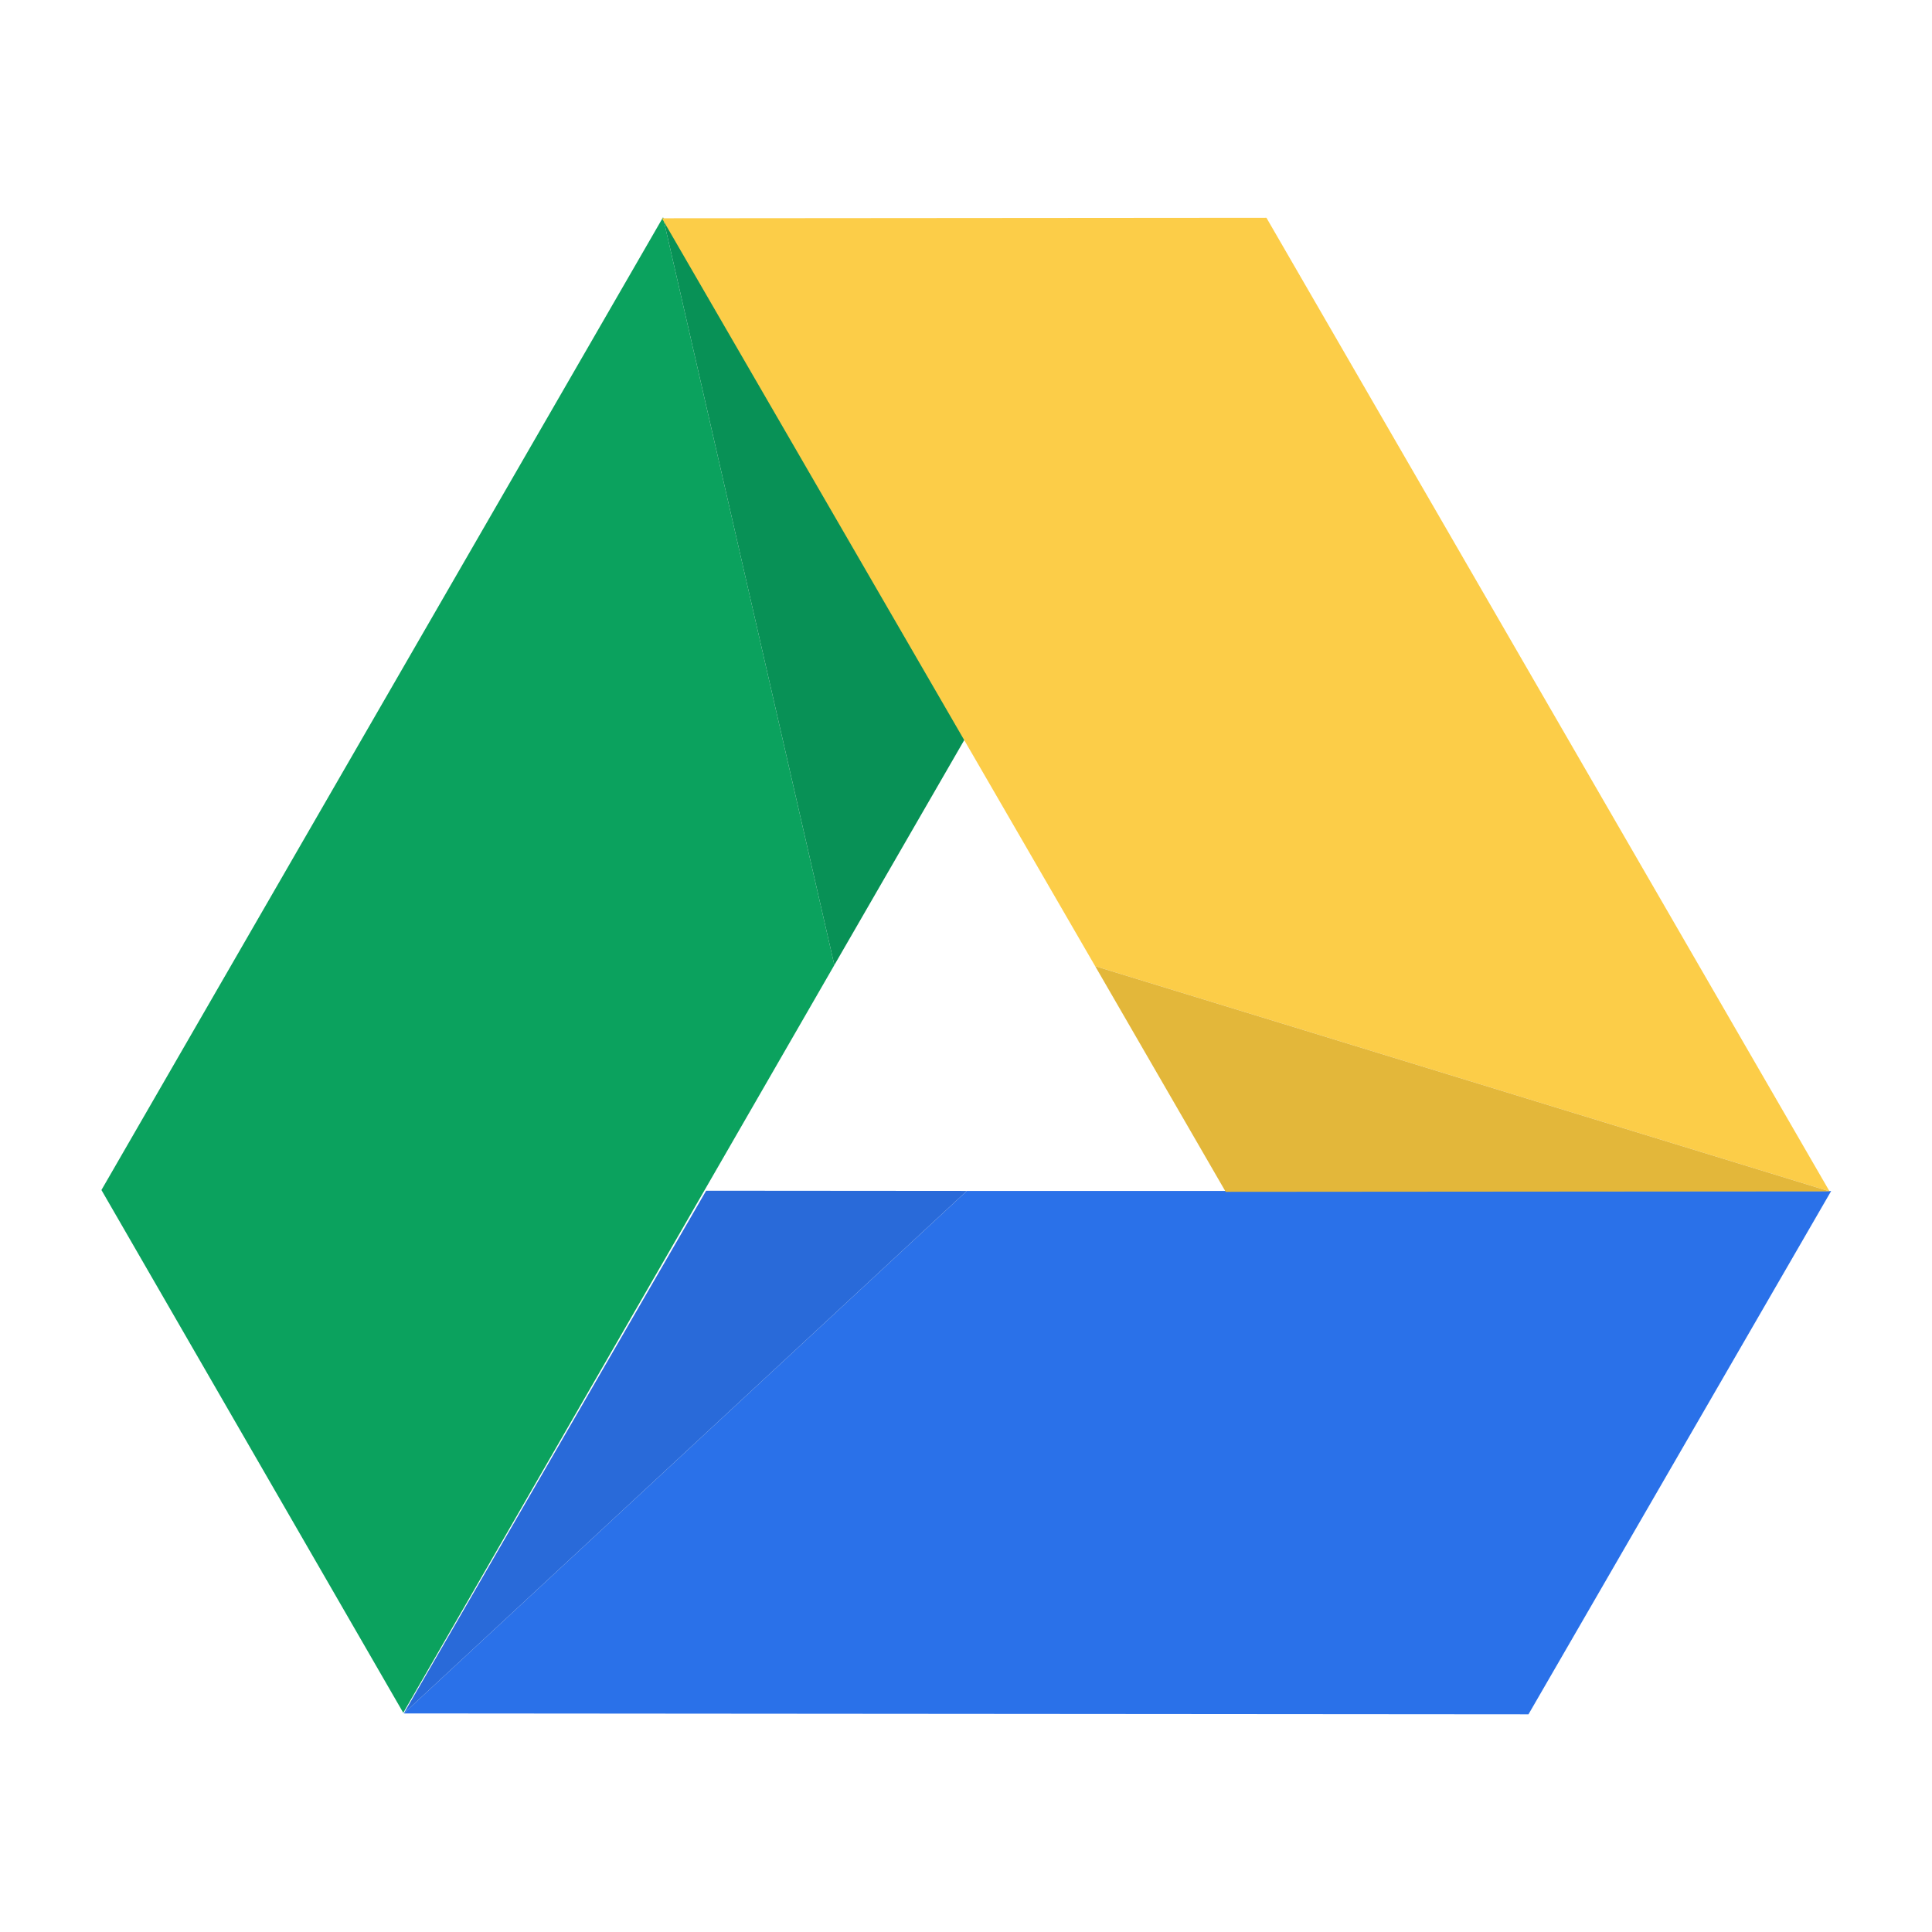
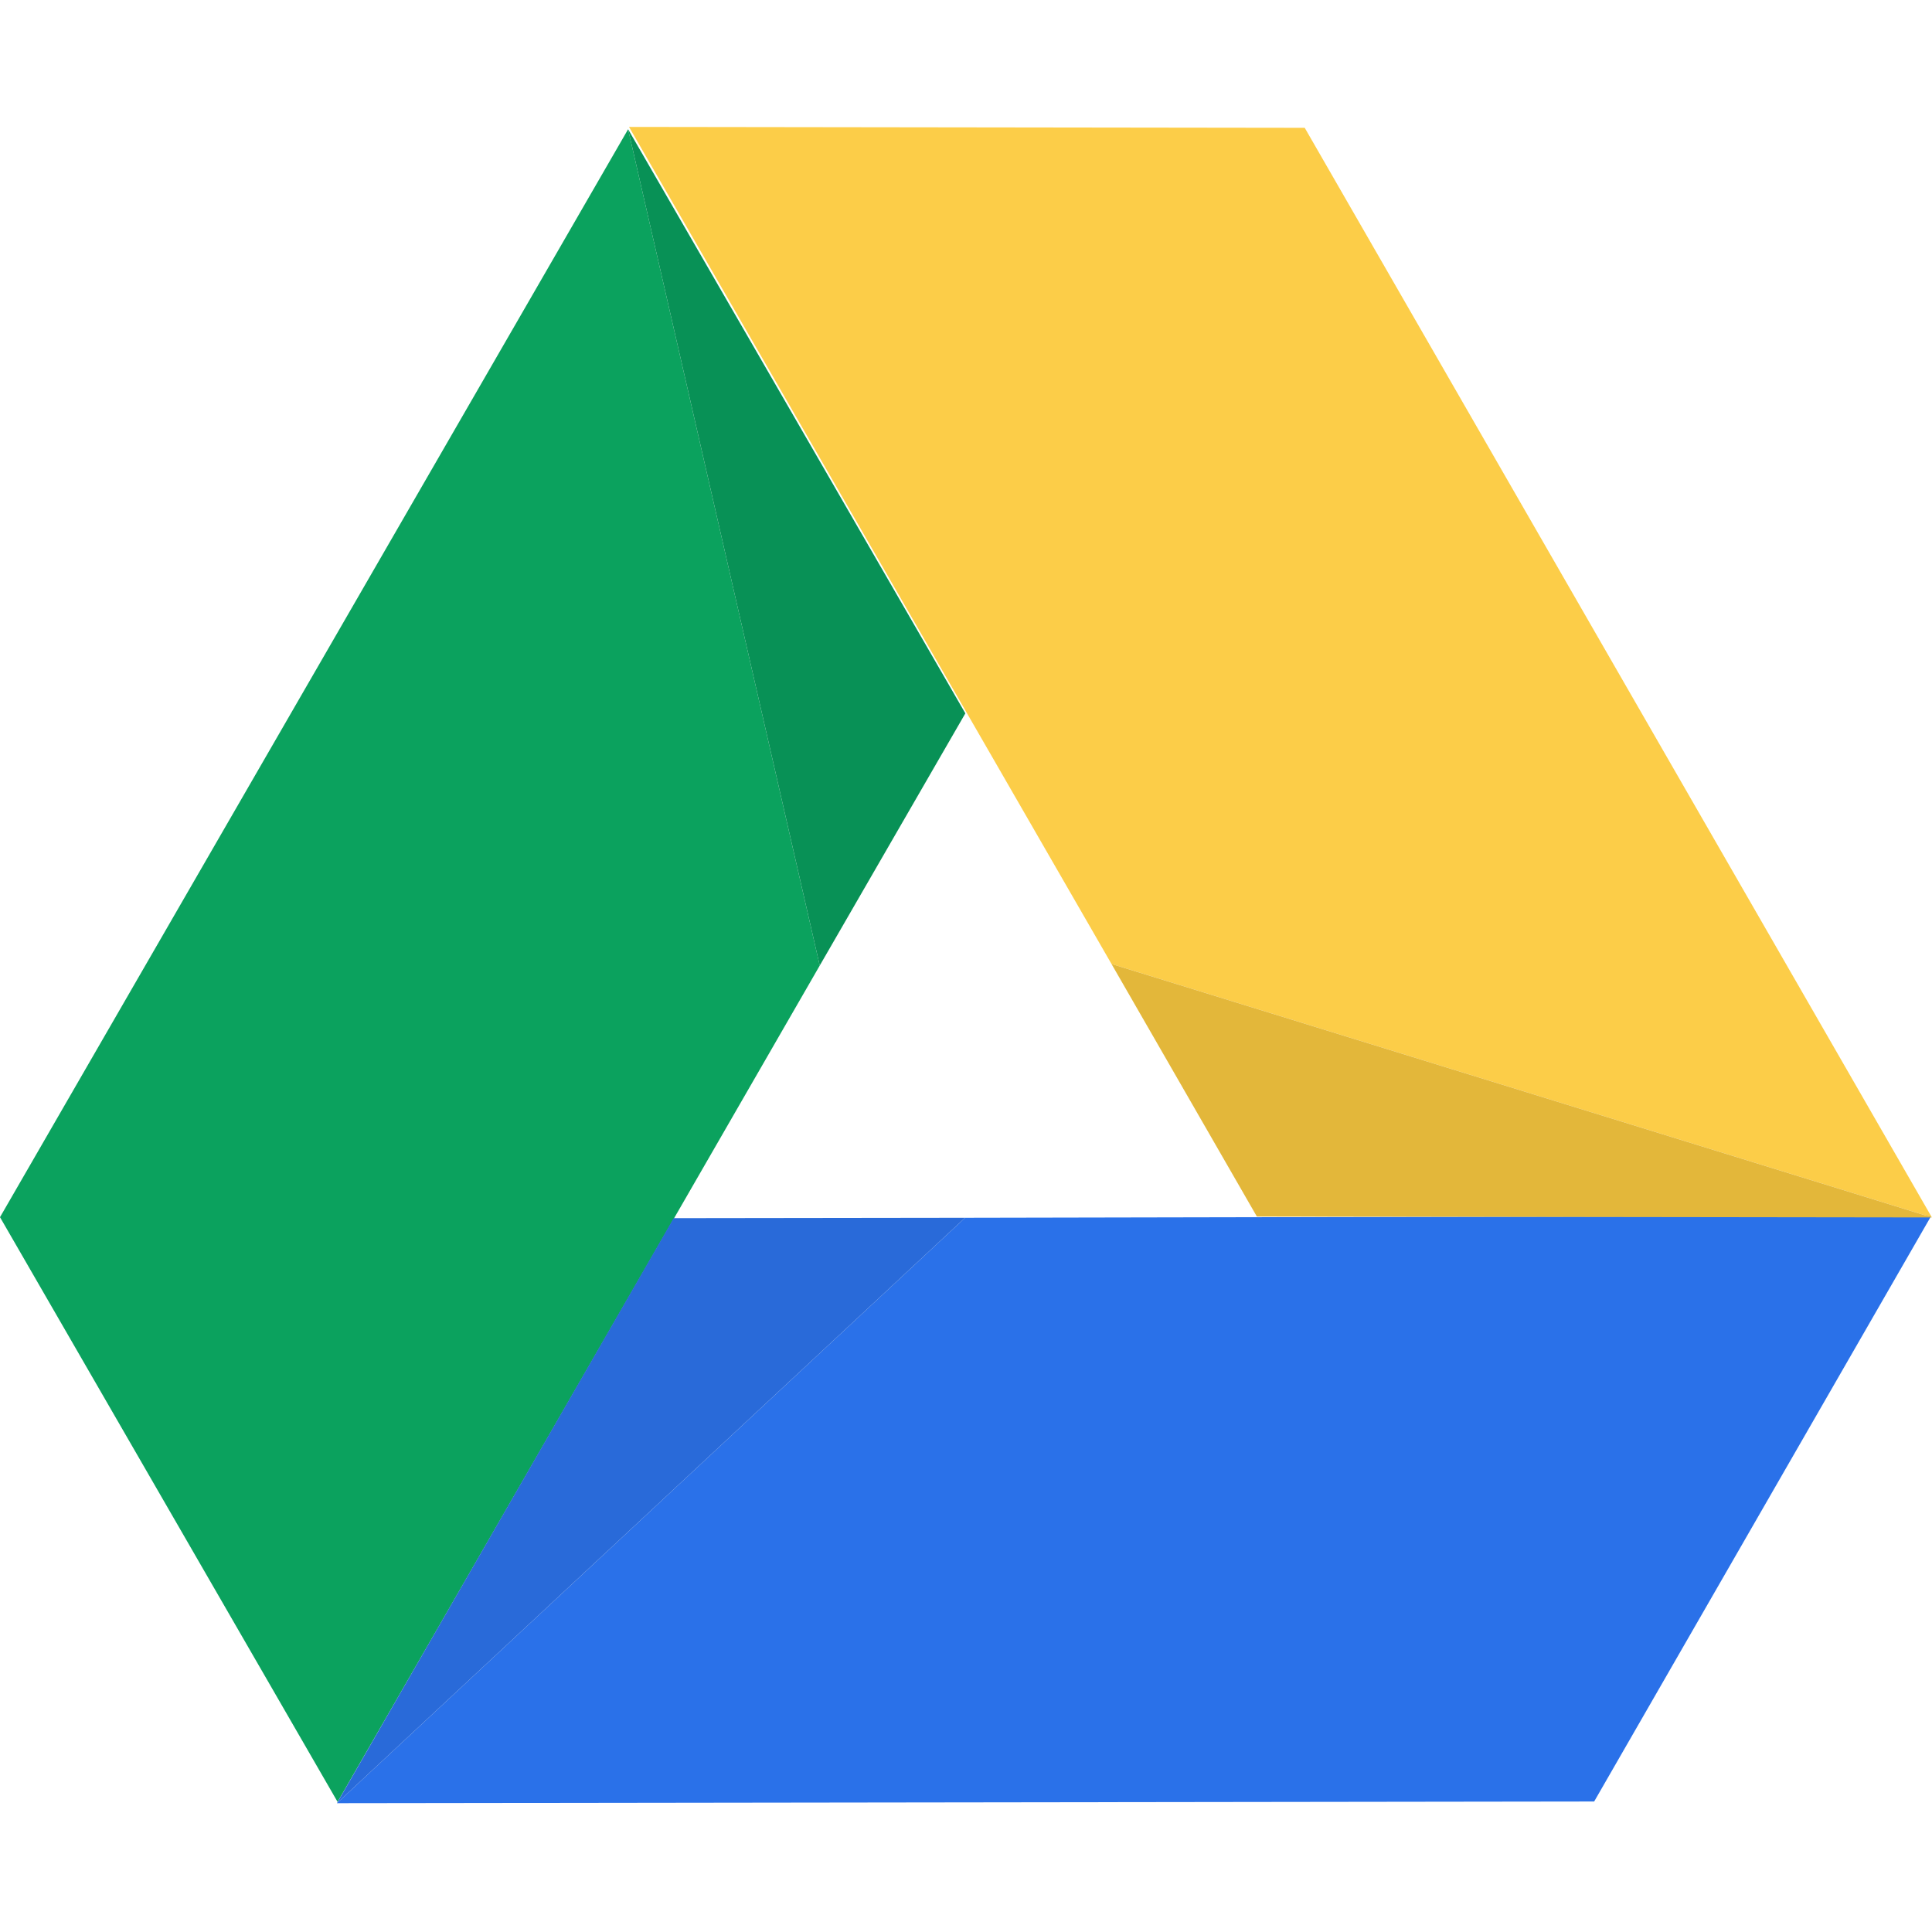
<svg xmlns="http://www.w3.org/2000/svg" width="512" height="512" viewBox="0 0 409.6 409.6">
  <g>
    <g>
-       <path d="M 112.912,596.462 1.43,403.369 208.851,44.105 272.137,320.275 z" transform="matrix(.574 0 0 .574 20.685 20.76)" fill="#0ba25e" />
-       <path d="M 272.137,320.275 320.218,236.998 208.851,44.105 z" transform="matrix(.574 0 0 .574 20.685 20.76)" fill="#089156" />
+       <path d="M 112.912,596.462 1.43,403.369 208.851,44.105 272.137,320.275 z" transform="matrix(.642 0 0 .642 -.918 -.911)" fill="#0ba25e" />
+       <path d="M 272.137,320.275 320.218,236.998 208.851,44.105 z" transform="matrix(.642 0 0 .642 -.918 -.911)" fill="#089156" />
    </g>
    <g>
-       <path transform="matrix(-.287 -.498 .498 -.287 123.584 479.927)" d="M 112.912,596.462 1.43,403.369 208.851,44.105 272.137,320.275 z" fill="#2a71e9" />
-       <path transform="matrix(-.287 -.498 .498 -.287 123.584 479.927)" d="M 272.137,320.275 320.218,236.998 208.851,44.105 z" fill="#296ad9" />
+       <path transform="matrix(-.322 -.556 .556 -.322 114.163 512.614)" d="M 112.912,596.462 1.43,403.369 208.851,44.105 272.137,320.275 z" fill="#2a71e9" />
+       <path transform="matrix(-.322 -.556 .556 -.322 114.163 512.614)" d="M 272.137,320.275 320.218,236.998 208.851,44.105 z" fill="#296ad9" />
    </g>
    <g>
-       <path d="M 112.912,596.462 1.43,403.369 208.851,44.105 272.137,320.275 z" transform="matrix(-.287 .498 -.498 -.287 469.785 161.23)" fill="#fccd48" />
-       <path d="M 272.137,320.275 320.218,236.998 208.851,44.105 z" transform="matrix(-.287 .498 -.498 -.287 469.785 161.23)" fill="#e3b73a" />
+       <path d="M 112.912,596.462 1.43,403.369 208.851,44.105 272.137,320.275 z" transform="matrix(-.322 .556 -.556 -.322 501.348 156.189)" fill="#fccd48" />
+       <path d="M 272.137,320.275 320.218,236.998 208.851,44.105 z" transform="matrix(-.322 .556 -.556 -.322 501.348 156.189)" fill="#e3b73a" />
    </g>
  </g>
</svg>
